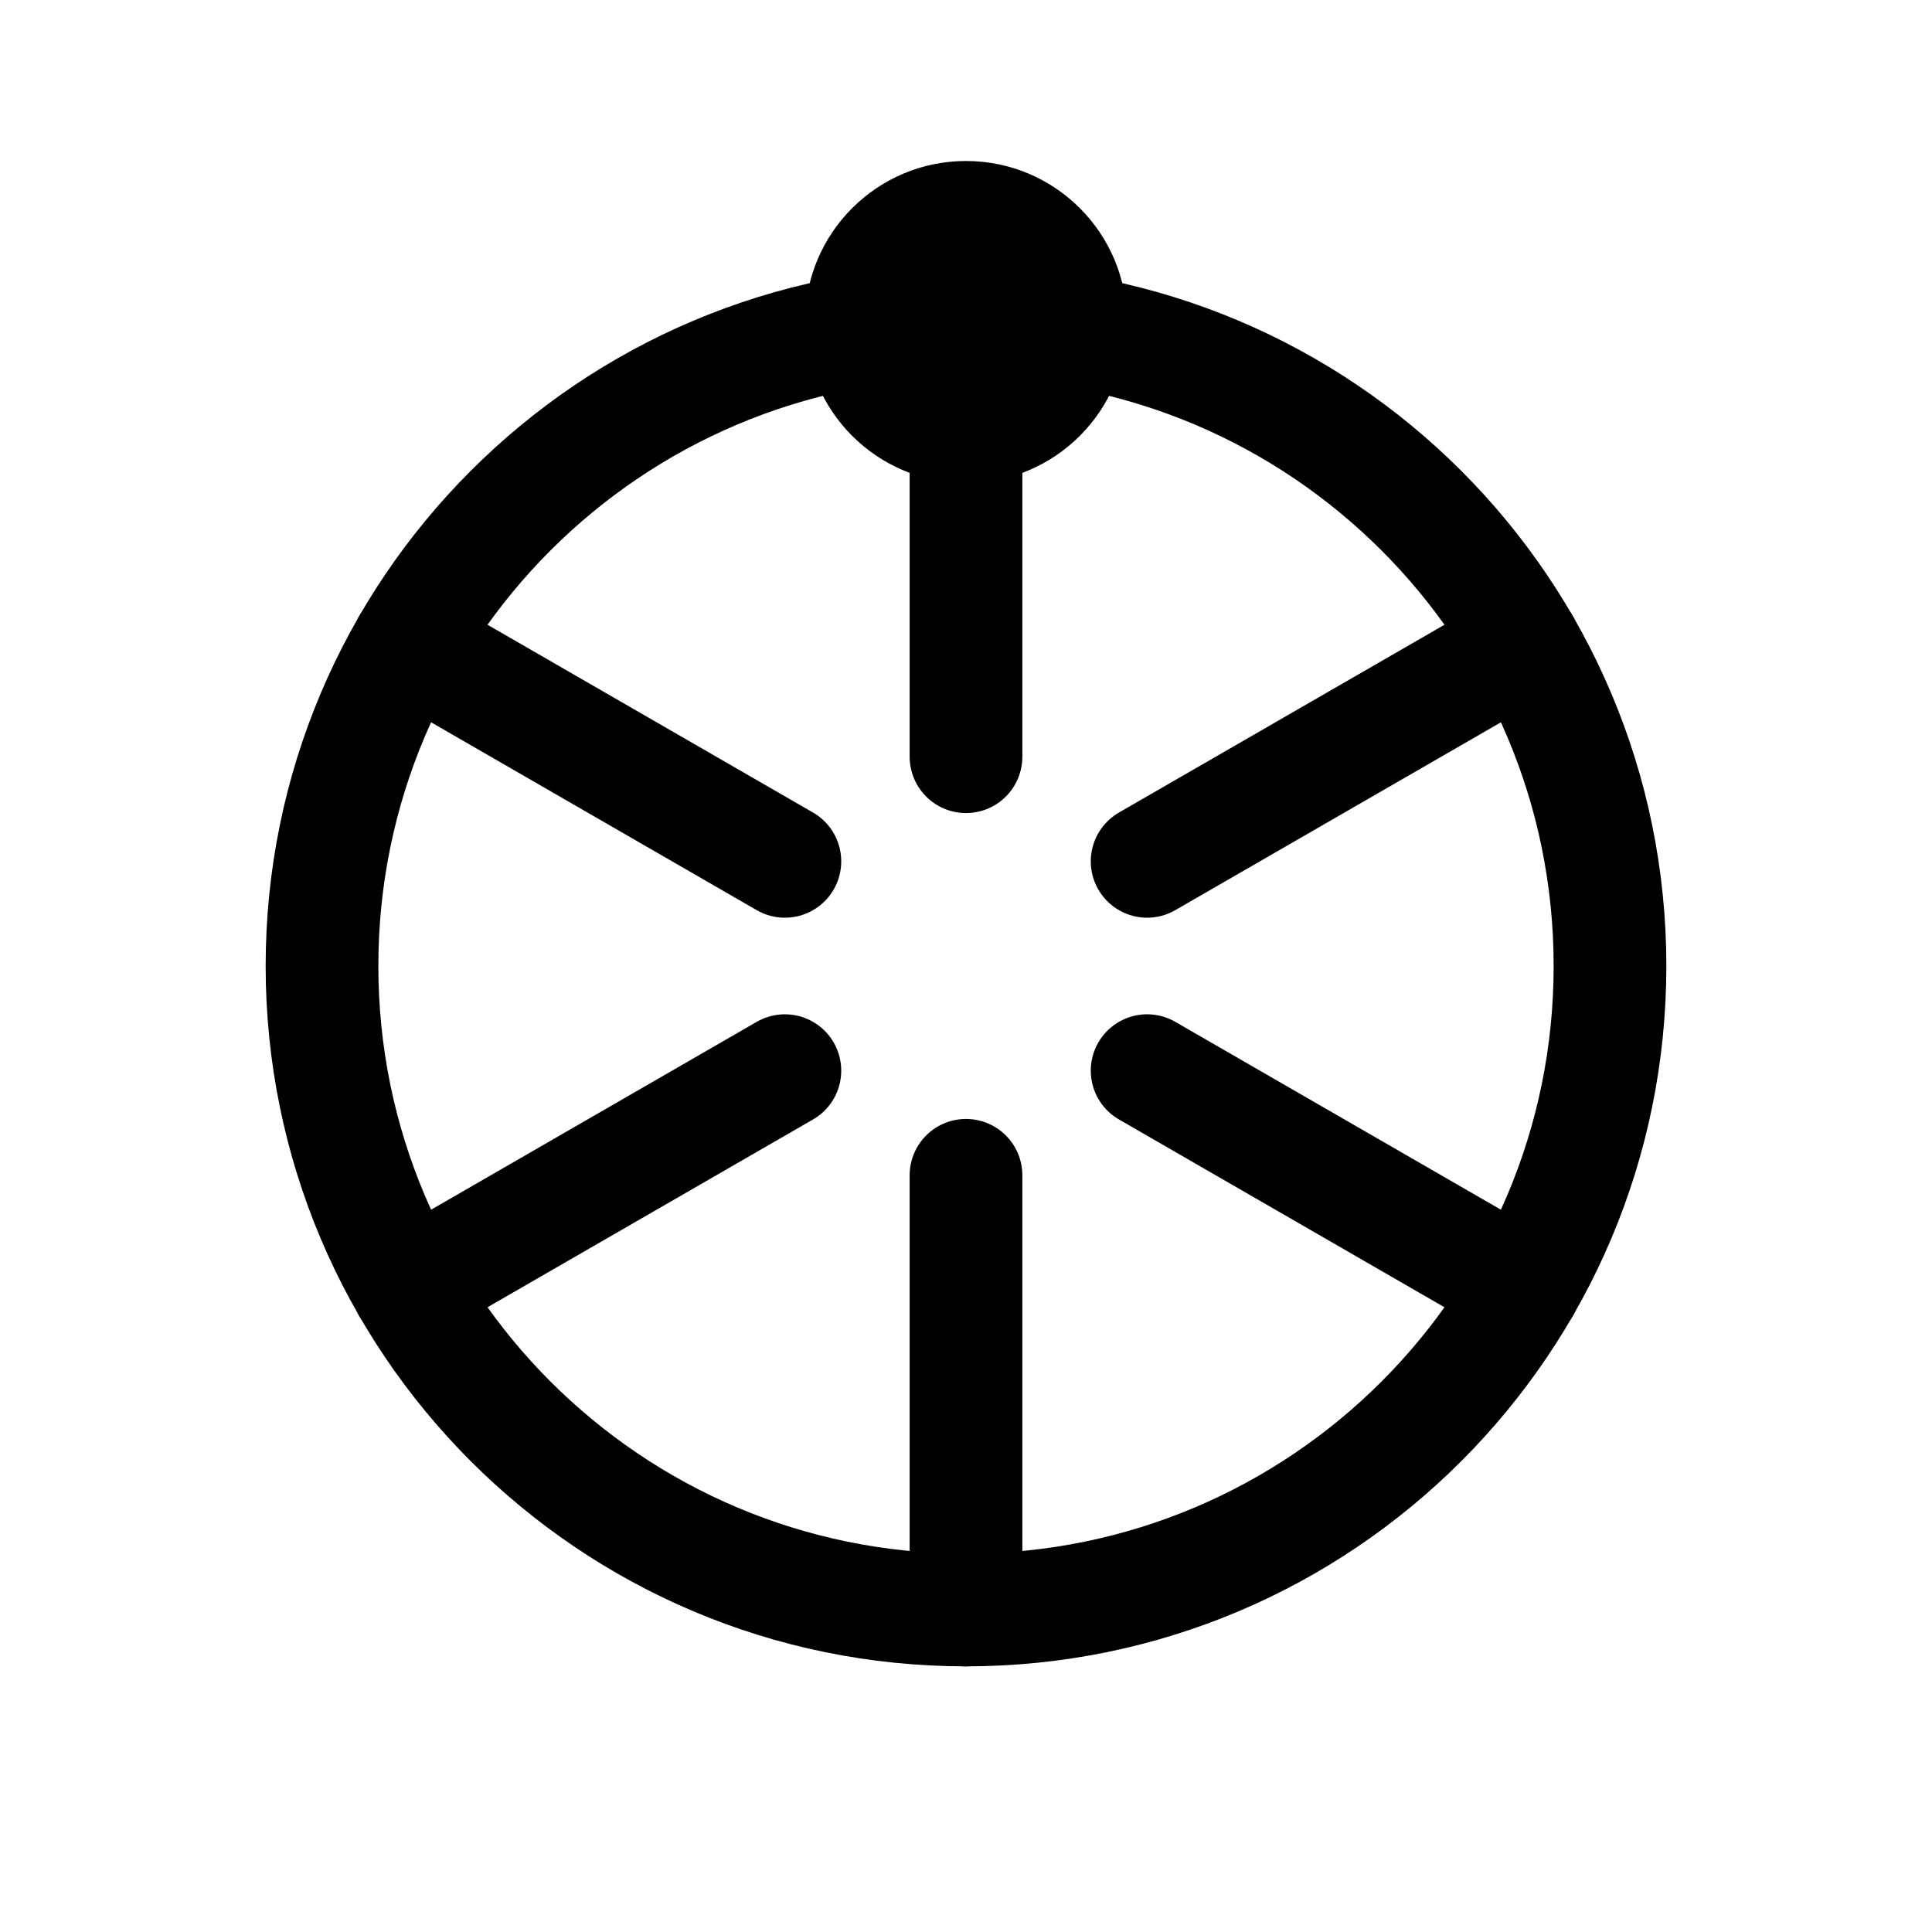
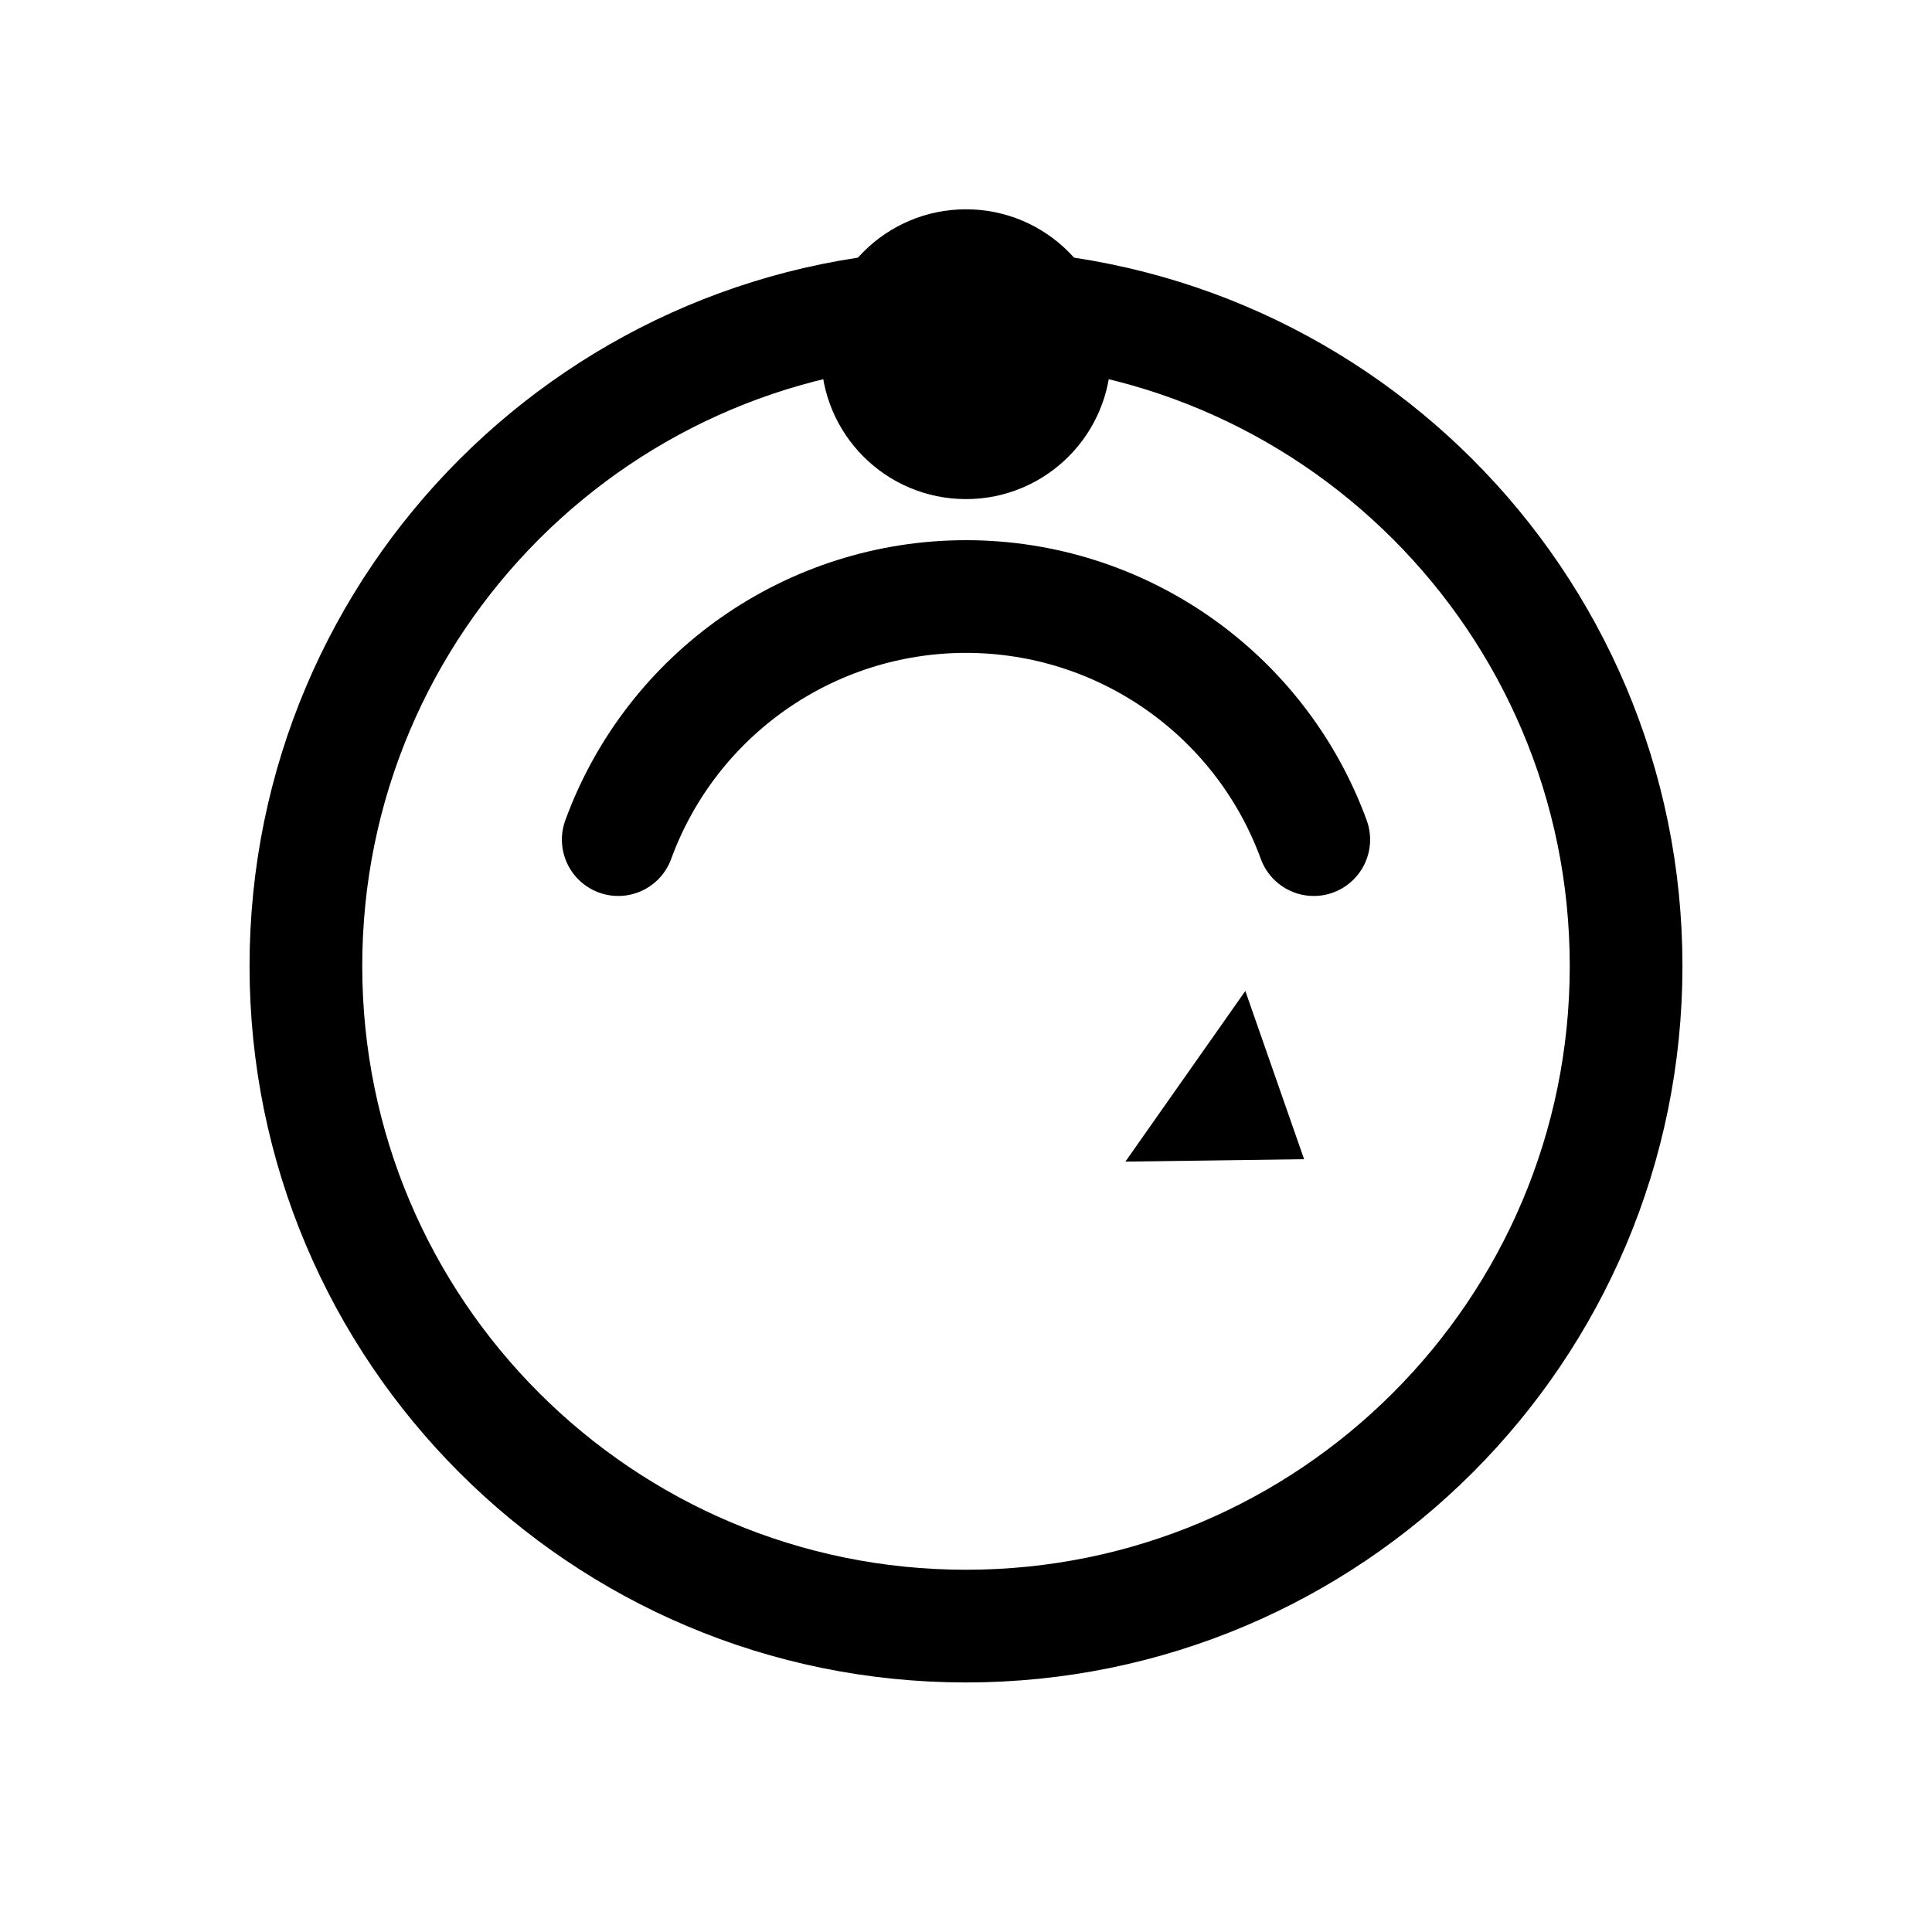
<svg xmlns="http://www.w3.org/2000/svg" viewBox="0 0 24 24" width="24" height="24" fill="none" stroke="currentColor" stroke-width="1.4" stroke-linecap="round" stroke-linejoin="round">
-   <path d="M4,12A8,8 0 1,0 20,12A8,8 0 1,0 4,12Z" />
-   <path d="M14.25,13.3L18.93,16 M12,14.6L12,20 M9.75,13.3L5.07,16 M9.75,10.7L5.07,8 M12,9.4L12,4 M14.25,10.7L18.93,8" />
-   <path d="M10,4A2,2 0 1,0 14,4A2,2 0 1,0 10,4Z" fill="currentColor" stroke="none" />
+   <path d="M3.8,12A8.2,8.2 0 1,0 20.2,12A8.2,8.2 0 1,0 3.8,12Z" />
+   <path d="M7.68,10.43A4.6,4.6 0 0,1 16.32,10.43" />
+   <path d="M10.2,4.4A1.8,1.8 0 1,0 13.8,4.4A1.8,1.8 0 1,0 10.2,4.4Z M16.2,14.4L15.47,12.31L13.98,14.43Z" fill="currentColor" stroke="none" />
</svg>
